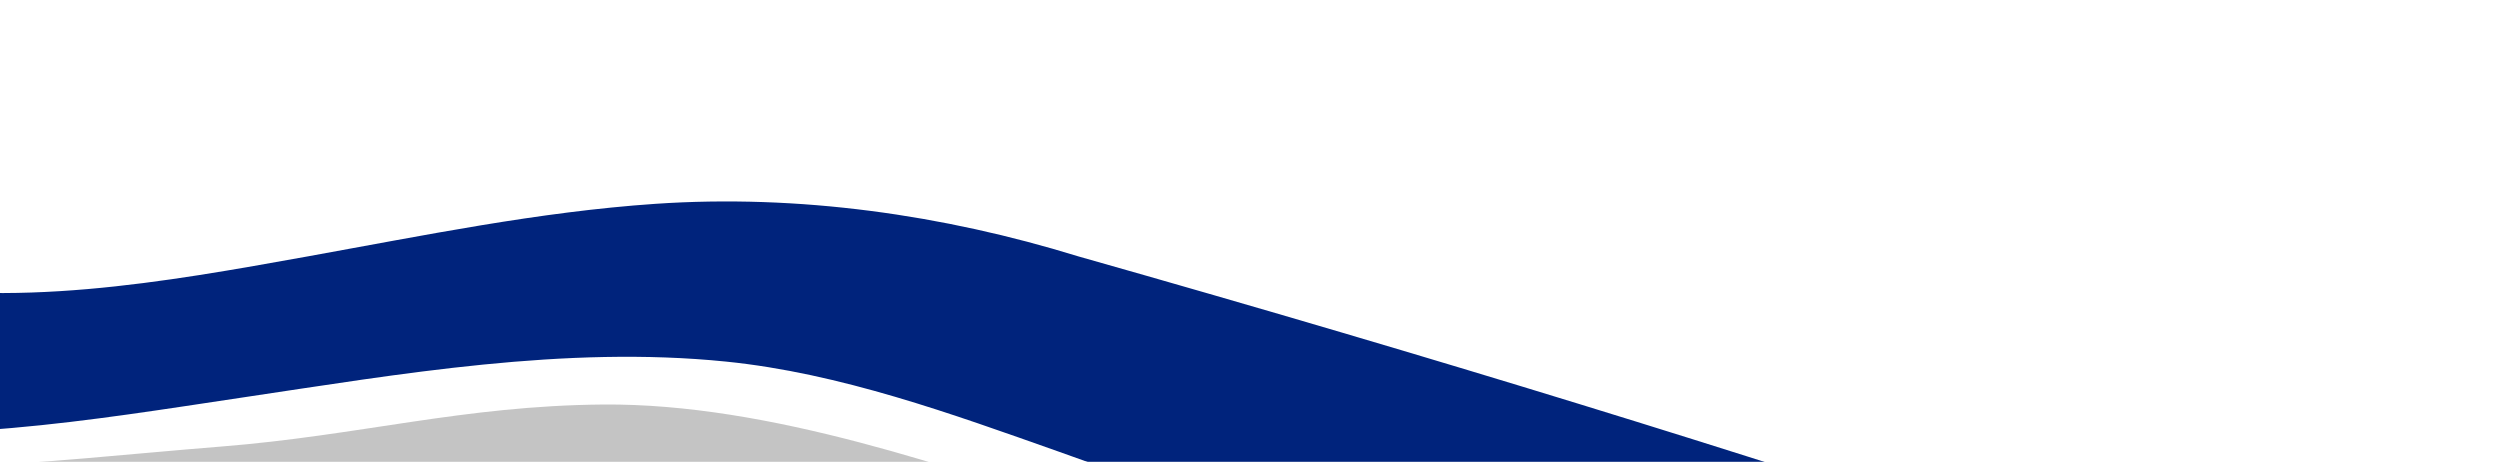
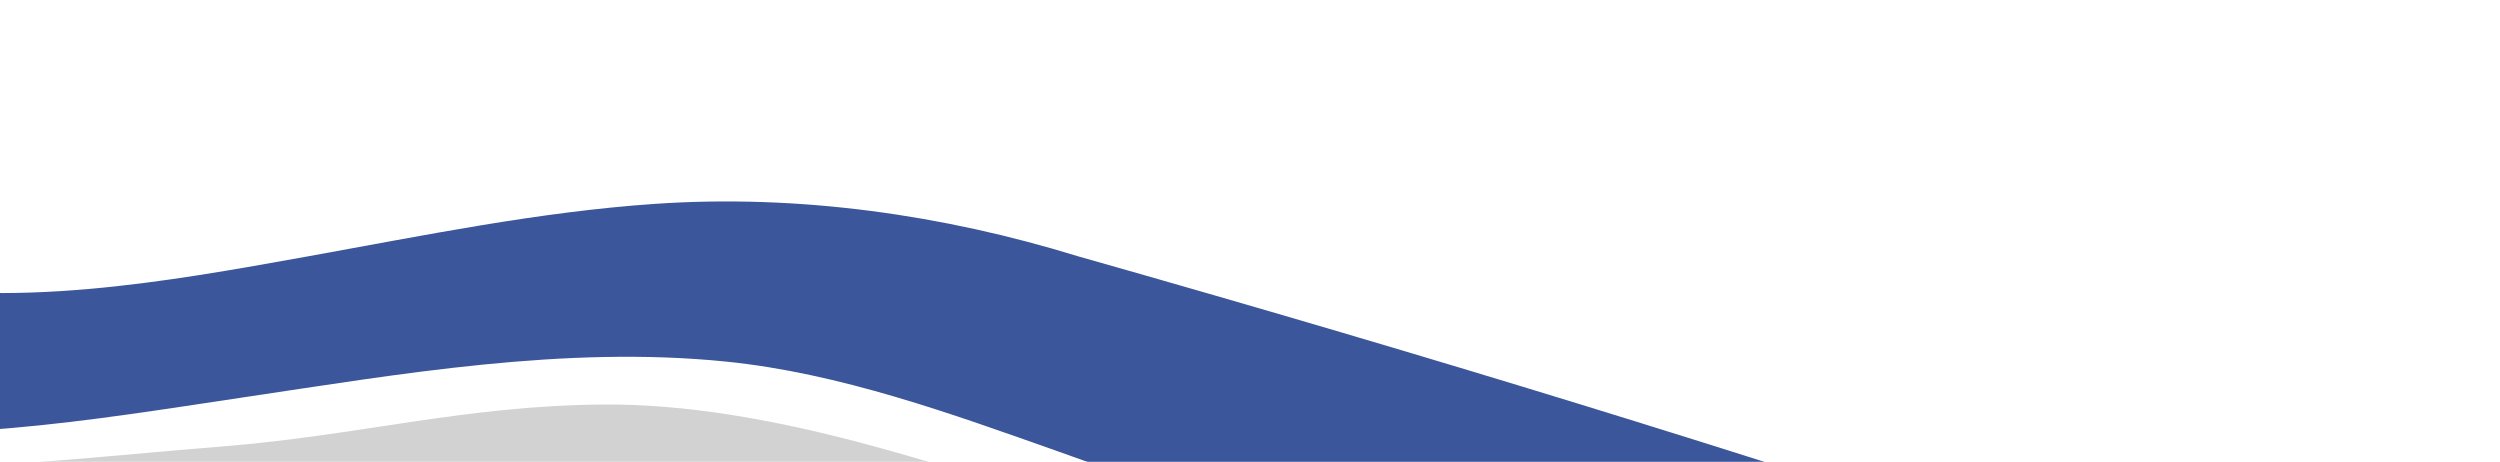
- <svg xmlns="http://www.w3.org/2000/svg" width="1440" height="266" viewBox="0 0 1440 266" fill="none">
-   <mask id="mask0" mask-type="alpha" maskUnits="userSpaceOnUse" x="0" y="0" width="1440" height="266">
-     <rect width="1440" height="266" fill="#C4C4C4" />
+ <svg xmlns="http://www.w3.org/2000/svg" width="1440" height="266" fill="none">
+   <mask id="a" maskUnits="userSpaceOnUse" x="0" y="0" width="1440" height="266">
+     <path fill="#C4C4C4" d="M0 0h1440v266H0z" />
  </mask>
-   <g mask="url(#mask0)">
-     <path d="M-481.379 -787.2C-410.936 -732.064 -345.233 -671.941 -295.57 -601.383C-265.614 -558.813 -235.274 -510.016 -226.911 -460.595C-212.553 -375.812 -242.814 -283.944 -266.054 -199.571C-291.123 -108.583 -328.608 -9.095 -317.975 82.661C-312.738 128.058 -293.143 164.75 -251.934 194.356C-215.606 220.327 -172.613 237.517 -126.974 244.32C-38.935 257.715 52.683 241.954 139.661 228.959C230.895 215.38 325.402 198.872 418.171 208.273C483.941 214.929 548.56 238.493 609.758 260.121C701.997 292.728 792.136 330.393 880.943 369.696C937.649 394.776 994.48 420.275 1050.46 446.675C1161.77 499.159 1270.38 556.803 1380.53 611.611C1461.88 652.093 1828.31 851.607 1919.55 869.057C1932.21 871.474 1946.23 873.235 1958.9 870.91C1985.67 865.984 1974.93 834.587 1967.17 821.561C1966.01 819.689 1964.72 817.881 1963.33 816.143C1939.93 785.944 1903.98 762.892 1870.87 742.646C1855.43 733.184 1839.2 724.008 1823.16 715.109C1670.78 630.542 1316.68 381.118 1155 311C1001 260.121 835 208.273 621 147.638C543.469 123.716 459.99 111.775 377.481 117.408C310.018 122.016 243.604 135.749 177.507 147.638C94.795 162.518 6.157 178.544 -77.842 161.391C-123.103 152.175 -166.739 130.516 -199.347 100.48C-235.579 67.116 -245.151 21.77 -243.017 -22.039C-237.983 -125.07 -187.248 -228.409 -152.483 -329.422C-135.259 -379.427 -130.516 -406.5 -127.154 -460.595C-127.154 -511.177 -137.006 -567.169 -152.483 -601.383C-178.541 -658.987 -210.231 -716.667 -257.296 -762.315C-273.833 -778.159 -291.478 -793.022 -310.119 -806.811C-369.659 -851.183 -440.023 -890.241 -515.883 -907.261C-535.015 -911.542 -560.693 -915.361 -579.091 -907.21C-636.182 -881.915 -500.296 -801.567 -481.367 -787.2" fill="#00237C" />
-     <path d="M-682.631 -702.043C-617.169 -651.013 -558.823 -594.642 -512.701 -531.055C-482.415 -489.302 -453.102 -443.367 -437.655 -396.694C-411.528 -317.76 -418.194 -230.626 -420.626 -147.736C-423.314 -56.337 -427.207 36.569 -409.315 125.477C-399.657 173.462 -378.396 217.736 -334.634 251.852C-293.547 283.907 -243.812 305.424 -190.222 318.289C-77.421 345.352 44.015 343.025 160.184 341.928C222.593 341.333 285.013 340.165 347.422 341.088C403.591 341.918 463.482 341.682 518.313 353.081C671.008 384.86 812.975 468.078 940.371 542.04C985.301 568.129 1030.73 594.064 1075.26 620.553C1147.02 663.228 1215.13 710.609 1286.5 754.073C1663.94 944.041 1730.89 977.798 1805.98 990.796C1822.19 993.605 1839.72 996.024 1855.63 994.558C1877.95 992.508 1911.05 985.63 1914.74 961.878C1914.97 960.52 1915.05 959.147 1914.97 957.777C1913.76 934.333 1887.1 913.134 1869.28 897.634C1857.96 887.94 1846.03 878.771 1833.53 870.171C1705.34 780.515 1243.74 552.424 1098.31 482.009C949.651 410.149 795.862 351.26 637 299C548.526 269.897 443.255 232.241 347.422 233C266.854 233.666 207.073 250.888 127.137 257.234C28.044 265.107 -93.1 281.508 -190.222 257.234C-241.817 244.338 -274.414 211.698 -310.539 177.931C-347.028 143.898 -357.451 97.04 -357.014 53.596C-355.98 -49.653 -312.813 -153.476 -290.567 -256.705C-280.021 -305.633 -272.176 -355.761 -276.543 -405.571C-280.788 -453.956 -301.453 -495.422 -327.153 -537.81C-362.098 -595.503 -403.452 -651.751 -453.308 -700.218C-470.139 -716.531 -489.039 -731.24 -509.672 -744.082C-564.406 -778.239 -627.374 -808.511 -697.421 -813.37C-719.546 -814.907 -745.465 -814.077 -765.668 -805.815C-822.859 -782.432 -703.126 -717.337 -682.631 -702.043Z" fill="#C4C4C4" />
+   <g mask="url(#a)">
+     <path d="M-481.379-787.2c70.443 55.136 136.146 115.259 185.809 185.817 29.956 42.57 60.296 91.367 68.659 140.788 14.358 84.783-15.903 176.651-39.143 261.024-25.069 90.988-62.554 190.476-51.921 282.232 5.237 45.397 24.832 82.089 66.041 111.695 36.328 25.971 79.321 43.161 124.96 49.964 88.04 13.395 179.657-2.366 266.635-15.361 91.234-13.579 185.741-30.087 278.51-20.686 65.77 6.656 130.389 30.22 191.587 51.848 92.239 32.607 182.378 70.272 271.185 109.575 56.706 25.08 113.537 50.579 169.517 76.979 111.31 52.484 219.92 110.128 330.07 164.936 81.35 40.482 447.78 239.996 539.02 257.446 12.66 2.417 26.68 4.178 39.35 1.853 26.77-4.926 16.03-36.323 8.27-49.349a55.494 55.494 0 00-3.84-5.418c-23.4-30.199-59.35-53.251-92.46-73.497-15.44-9.462-31.67-18.638-47.71-27.537C1670.78 630.542 1316.68 381.118 1155 311c-154-50.879-320-102.727-534-163.362-77.531-23.922-161.01-35.863-243.519-30.23-67.463 4.608-133.877 18.341-199.974 30.23-82.712 14.88-171.35 30.906-255.349 13.753-45.261-9.216-88.897-30.875-121.505-60.911-36.232-33.364-45.804-78.71-43.67-122.52 5.034-103.03 55.769-206.369 90.534-307.382 17.224-50.005 21.967-77.078 25.329-131.173 0-50.582-9.852-106.574-25.329-140.788-26.058-57.604-57.748-115.284-104.813-160.932-16.537-15.844-34.182-30.707-52.823-44.496-59.54-44.372-129.904-83.43-205.764-100.45-19.132-4.281-44.81-8.1-63.208.051-57.091 25.295 78.795 105.643 97.724 120.01" fill="#00237C" />
+     <path d="M-682.631-702.043c65.462 51.03 123.808 107.401 169.93 170.988 30.286 41.753 59.599 87.688 75.046 134.361 26.127 78.934 19.461 166.068 17.029 248.958-2.688 91.4-6.581 184.305 11.311 273.213 9.658 47.985 30.919 92.259 74.681 126.375 41.087 32.055 90.822 53.572 144.412 66.437 112.8 27.063 234.237 24.736 350.406 23.639 62.409-.595 124.829-1.763 187.238-.84 56.169.83 116.06.594 170.891 11.993C671.008 384.86 812.975 468.078 940.371 542.04c44.93 26.089 90.359 52.024 134.889 78.513 71.76 42.675 139.87 90.056 211.24 133.52 377.44 189.968 444.39 223.725 519.48 236.723 16.21 2.809 33.74 5.228 49.65 3.762 22.32-2.05 55.42-8.928 59.11-32.68.23-1.358.31-2.731.23-4.101-1.21-23.444-27.87-44.643-45.69-60.143a427.306 427.306 0 00-35.75-27.463c-128.19-89.656-589.79-317.747-735.22-388.162C949.651 410.149 795.862 351.26 637 299c-88.474-29.103-193.745-66.759-289.578-66-80.568.666-140.349 17.888-220.285 24.234-99.093 7.873-220.237 24.274-317.359 0-51.595-12.896-84.192-45.536-120.317-79.303-36.489-34.033-46.912-80.891-46.475-124.335 1.034-103.25 44.201-207.072 66.447-310.301 10.546-48.928 18.391-99.056 14.024-148.866-4.245-48.385-24.91-89.851-50.61-132.239-34.945-57.693-76.299-113.941-126.155-162.408-16.831-16.313-35.731-31.022-56.364-43.864-54.734-34.157-117.702-64.429-187.749-69.288-22.125-1.537-48.044-.707-68.247 7.555-57.191 23.383 62.542 88.478 83.037 103.772z" fill="#C4C4C4" />
  </g>
</svg>
